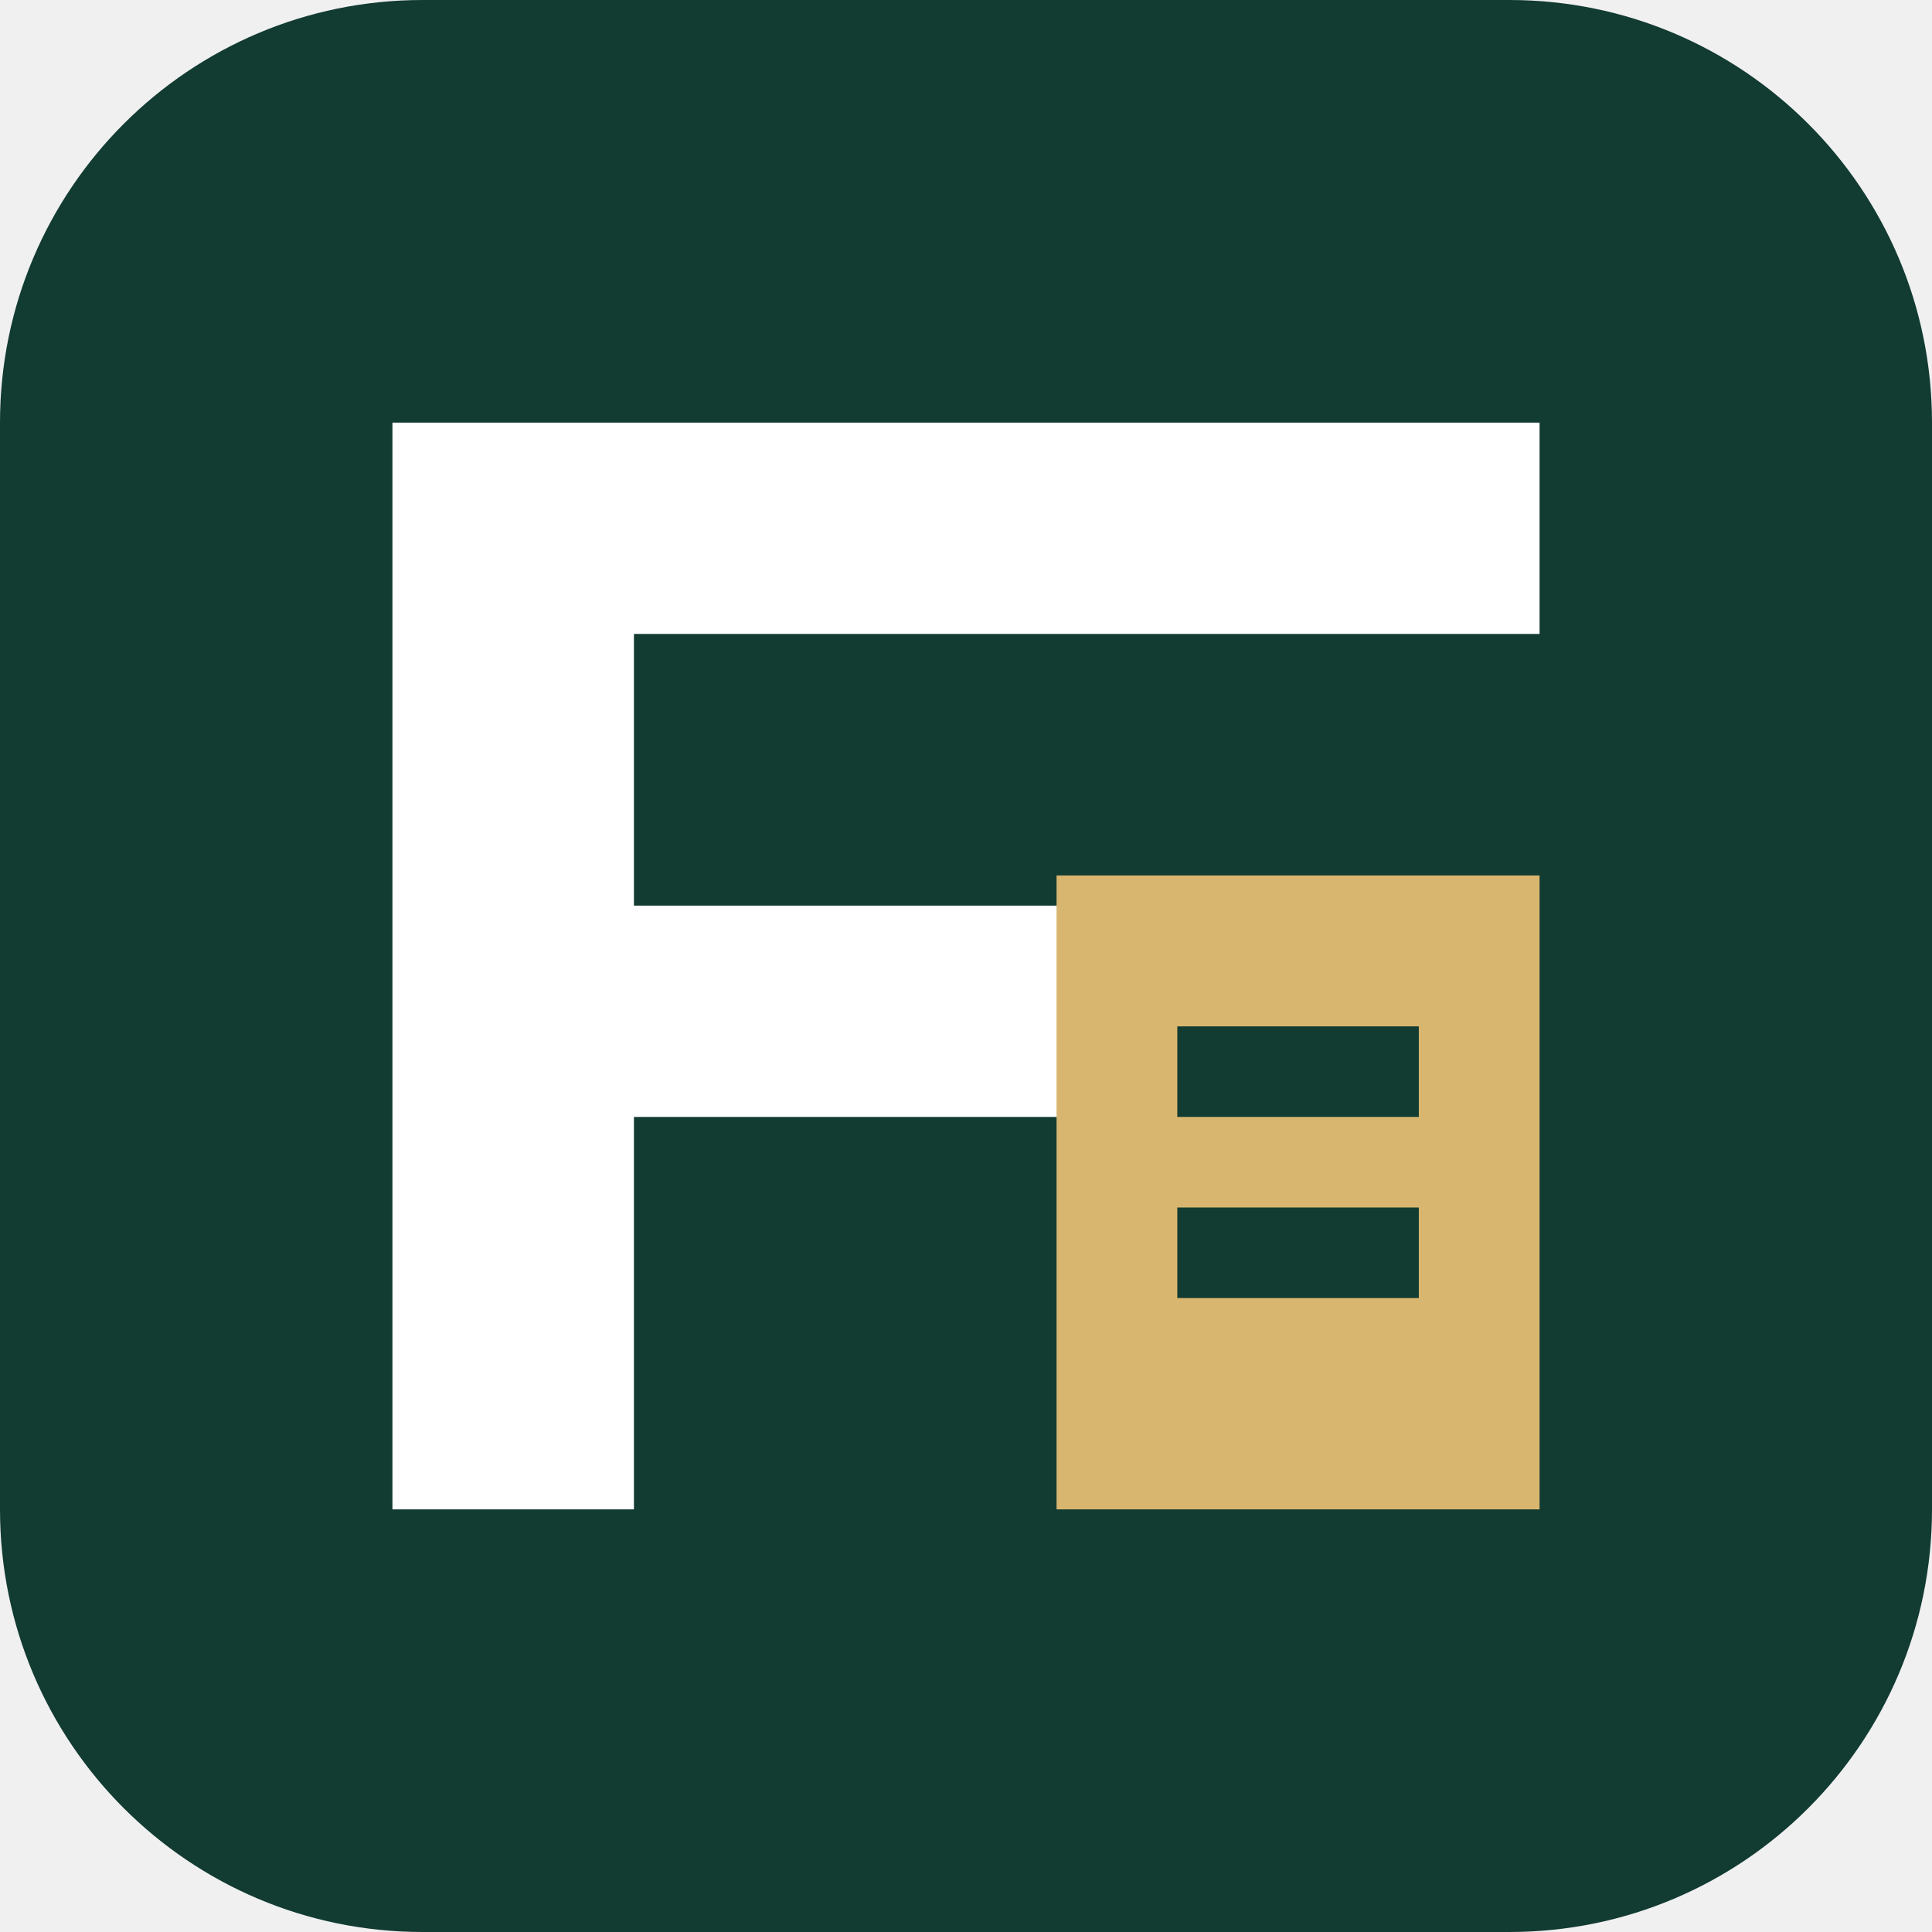
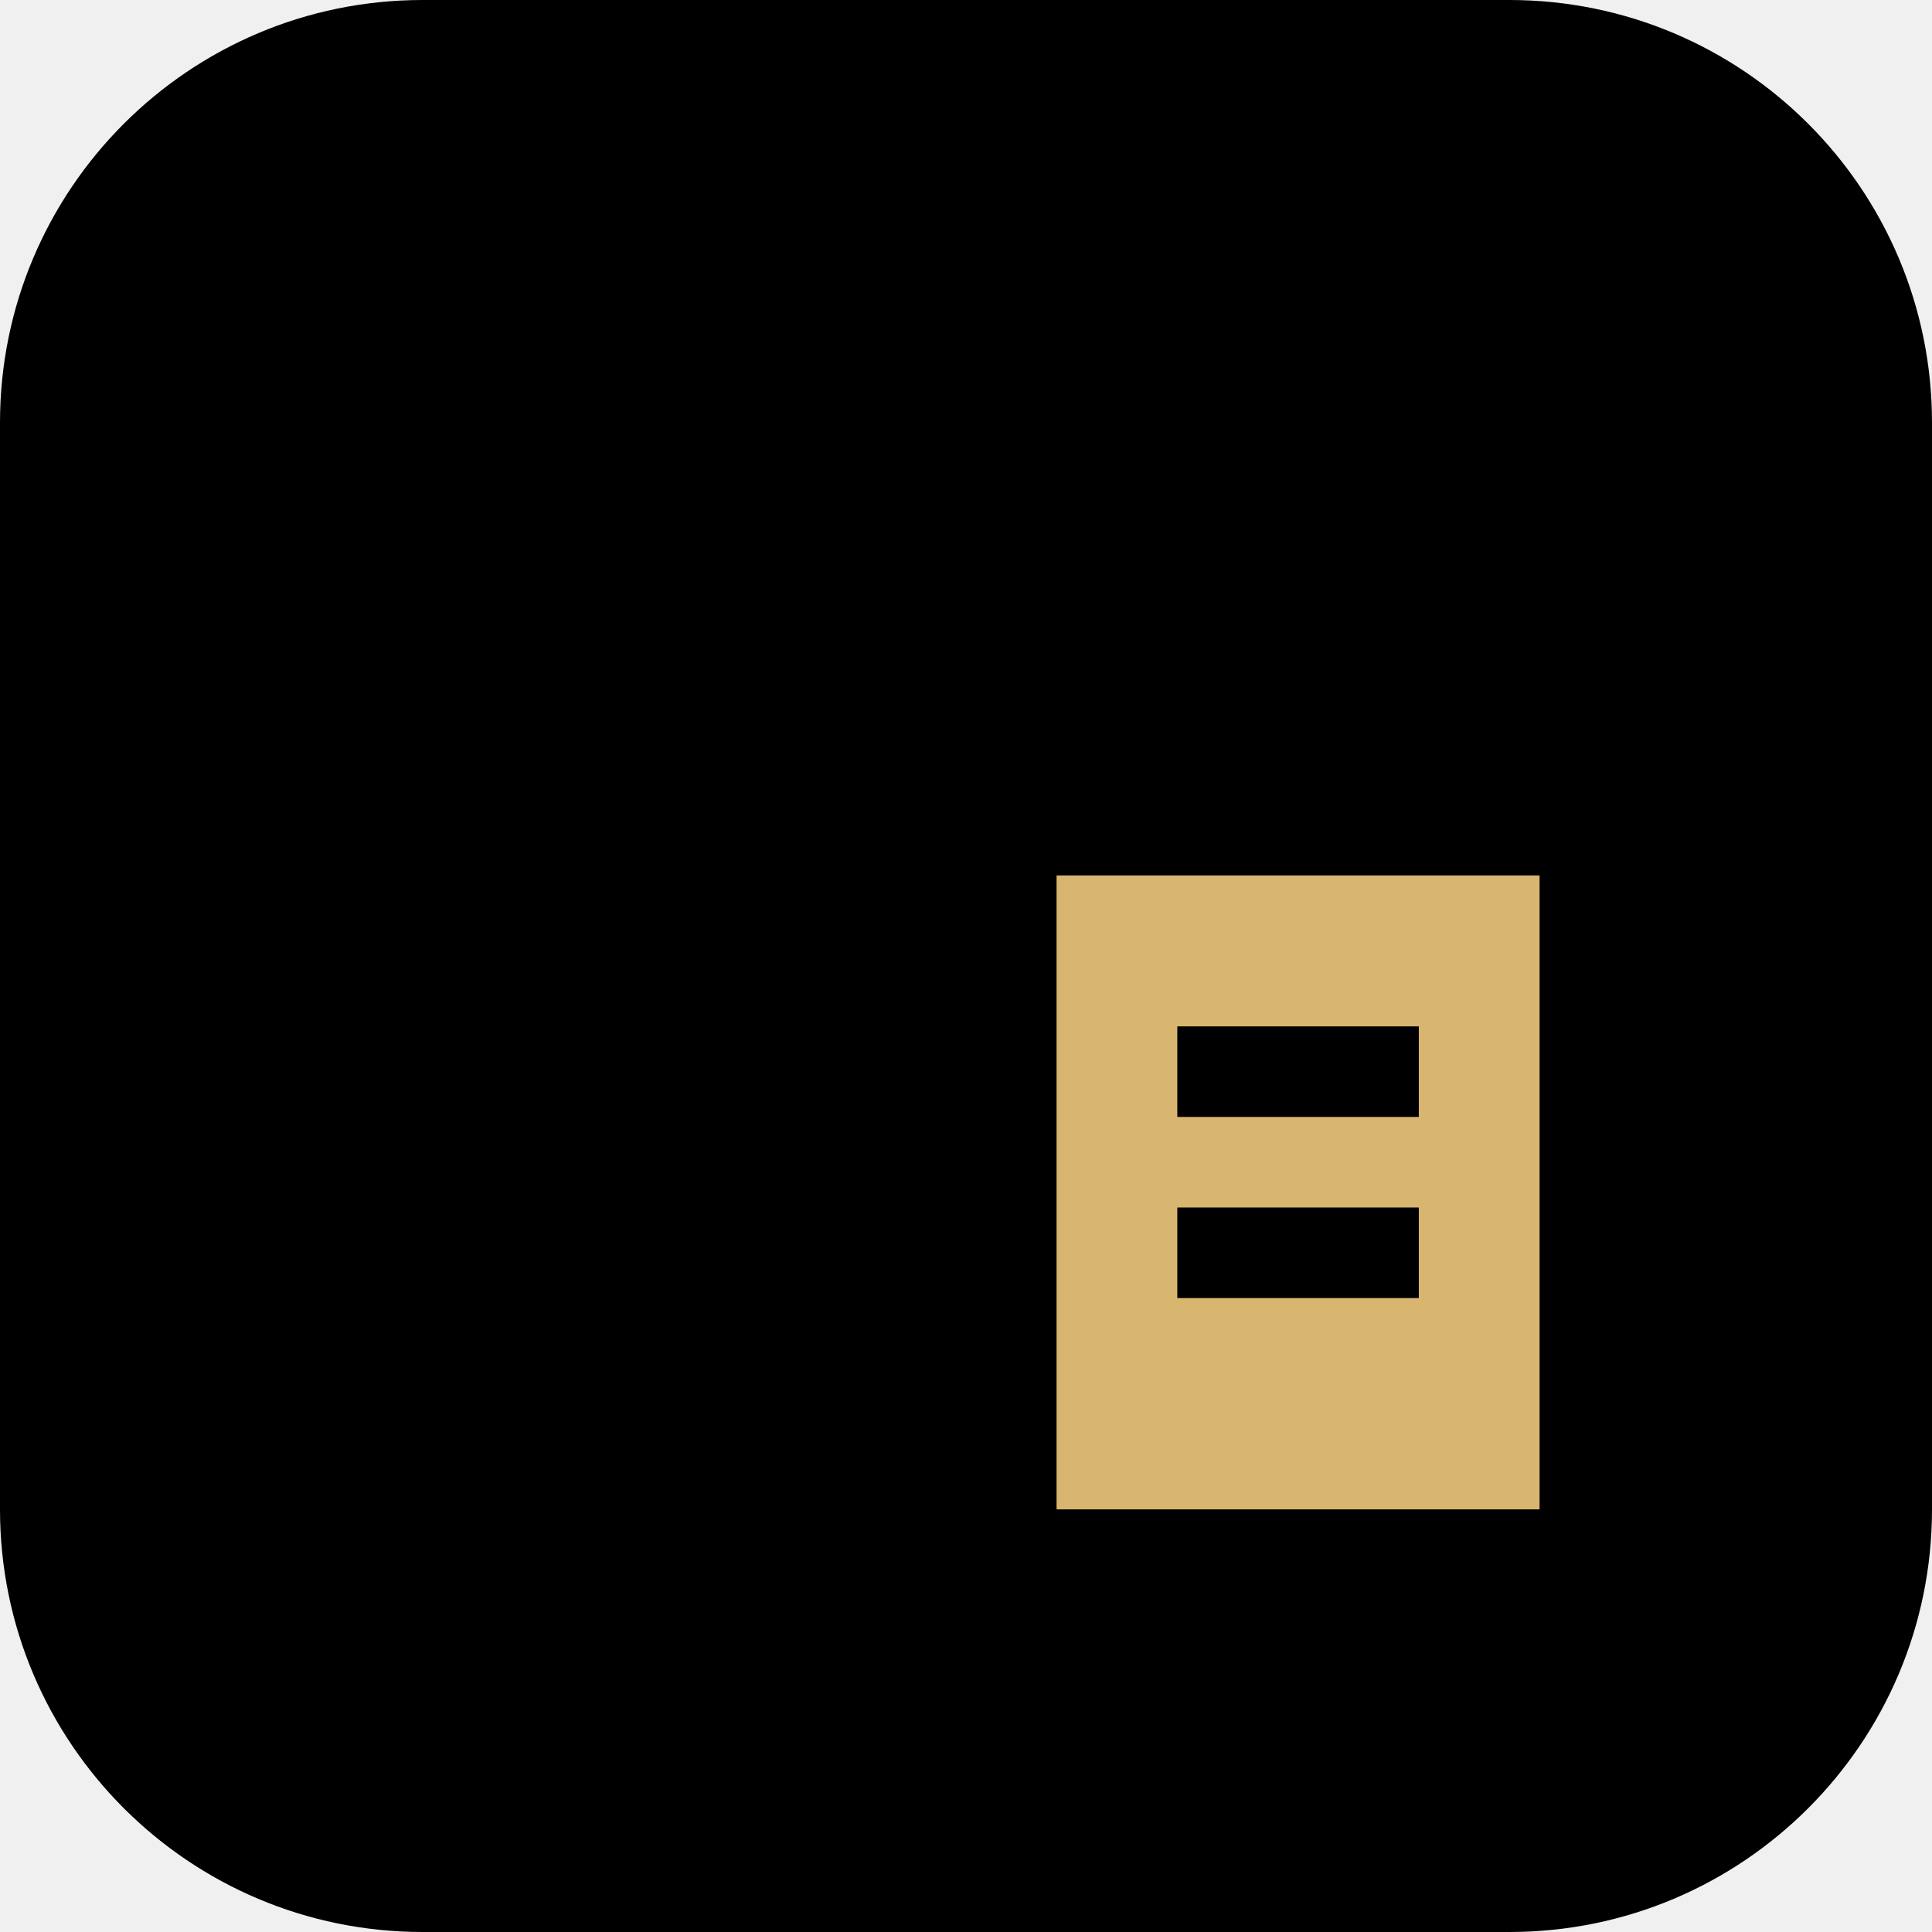
<svg xmlns="http://www.w3.org/2000/svg" viewBox="0 0 64 64">
-   <rect width="64" height="64" rx="14" fill="#123b32" />
-   <path d="M13 14h38v7H21v9h25v7H21v13h-8z" fill="#fff" />
+   <rect width="64" height="64" rx="14" fill="#000000" />
+   <path d="M13 14h38v7H21v9h25v7H21v13h-8z" fill="#000000" />
  <path d="M35 29h16v21H35z" fill="#d9b66f" />
-   <path d="M39 34h8v3h-8zm0 6h8v3h-8z" fill="#123b32" />
+   <path d="M39 34h8v3h-8zm0 6h8v3h-8z" fill="#000000" />
</svg>
